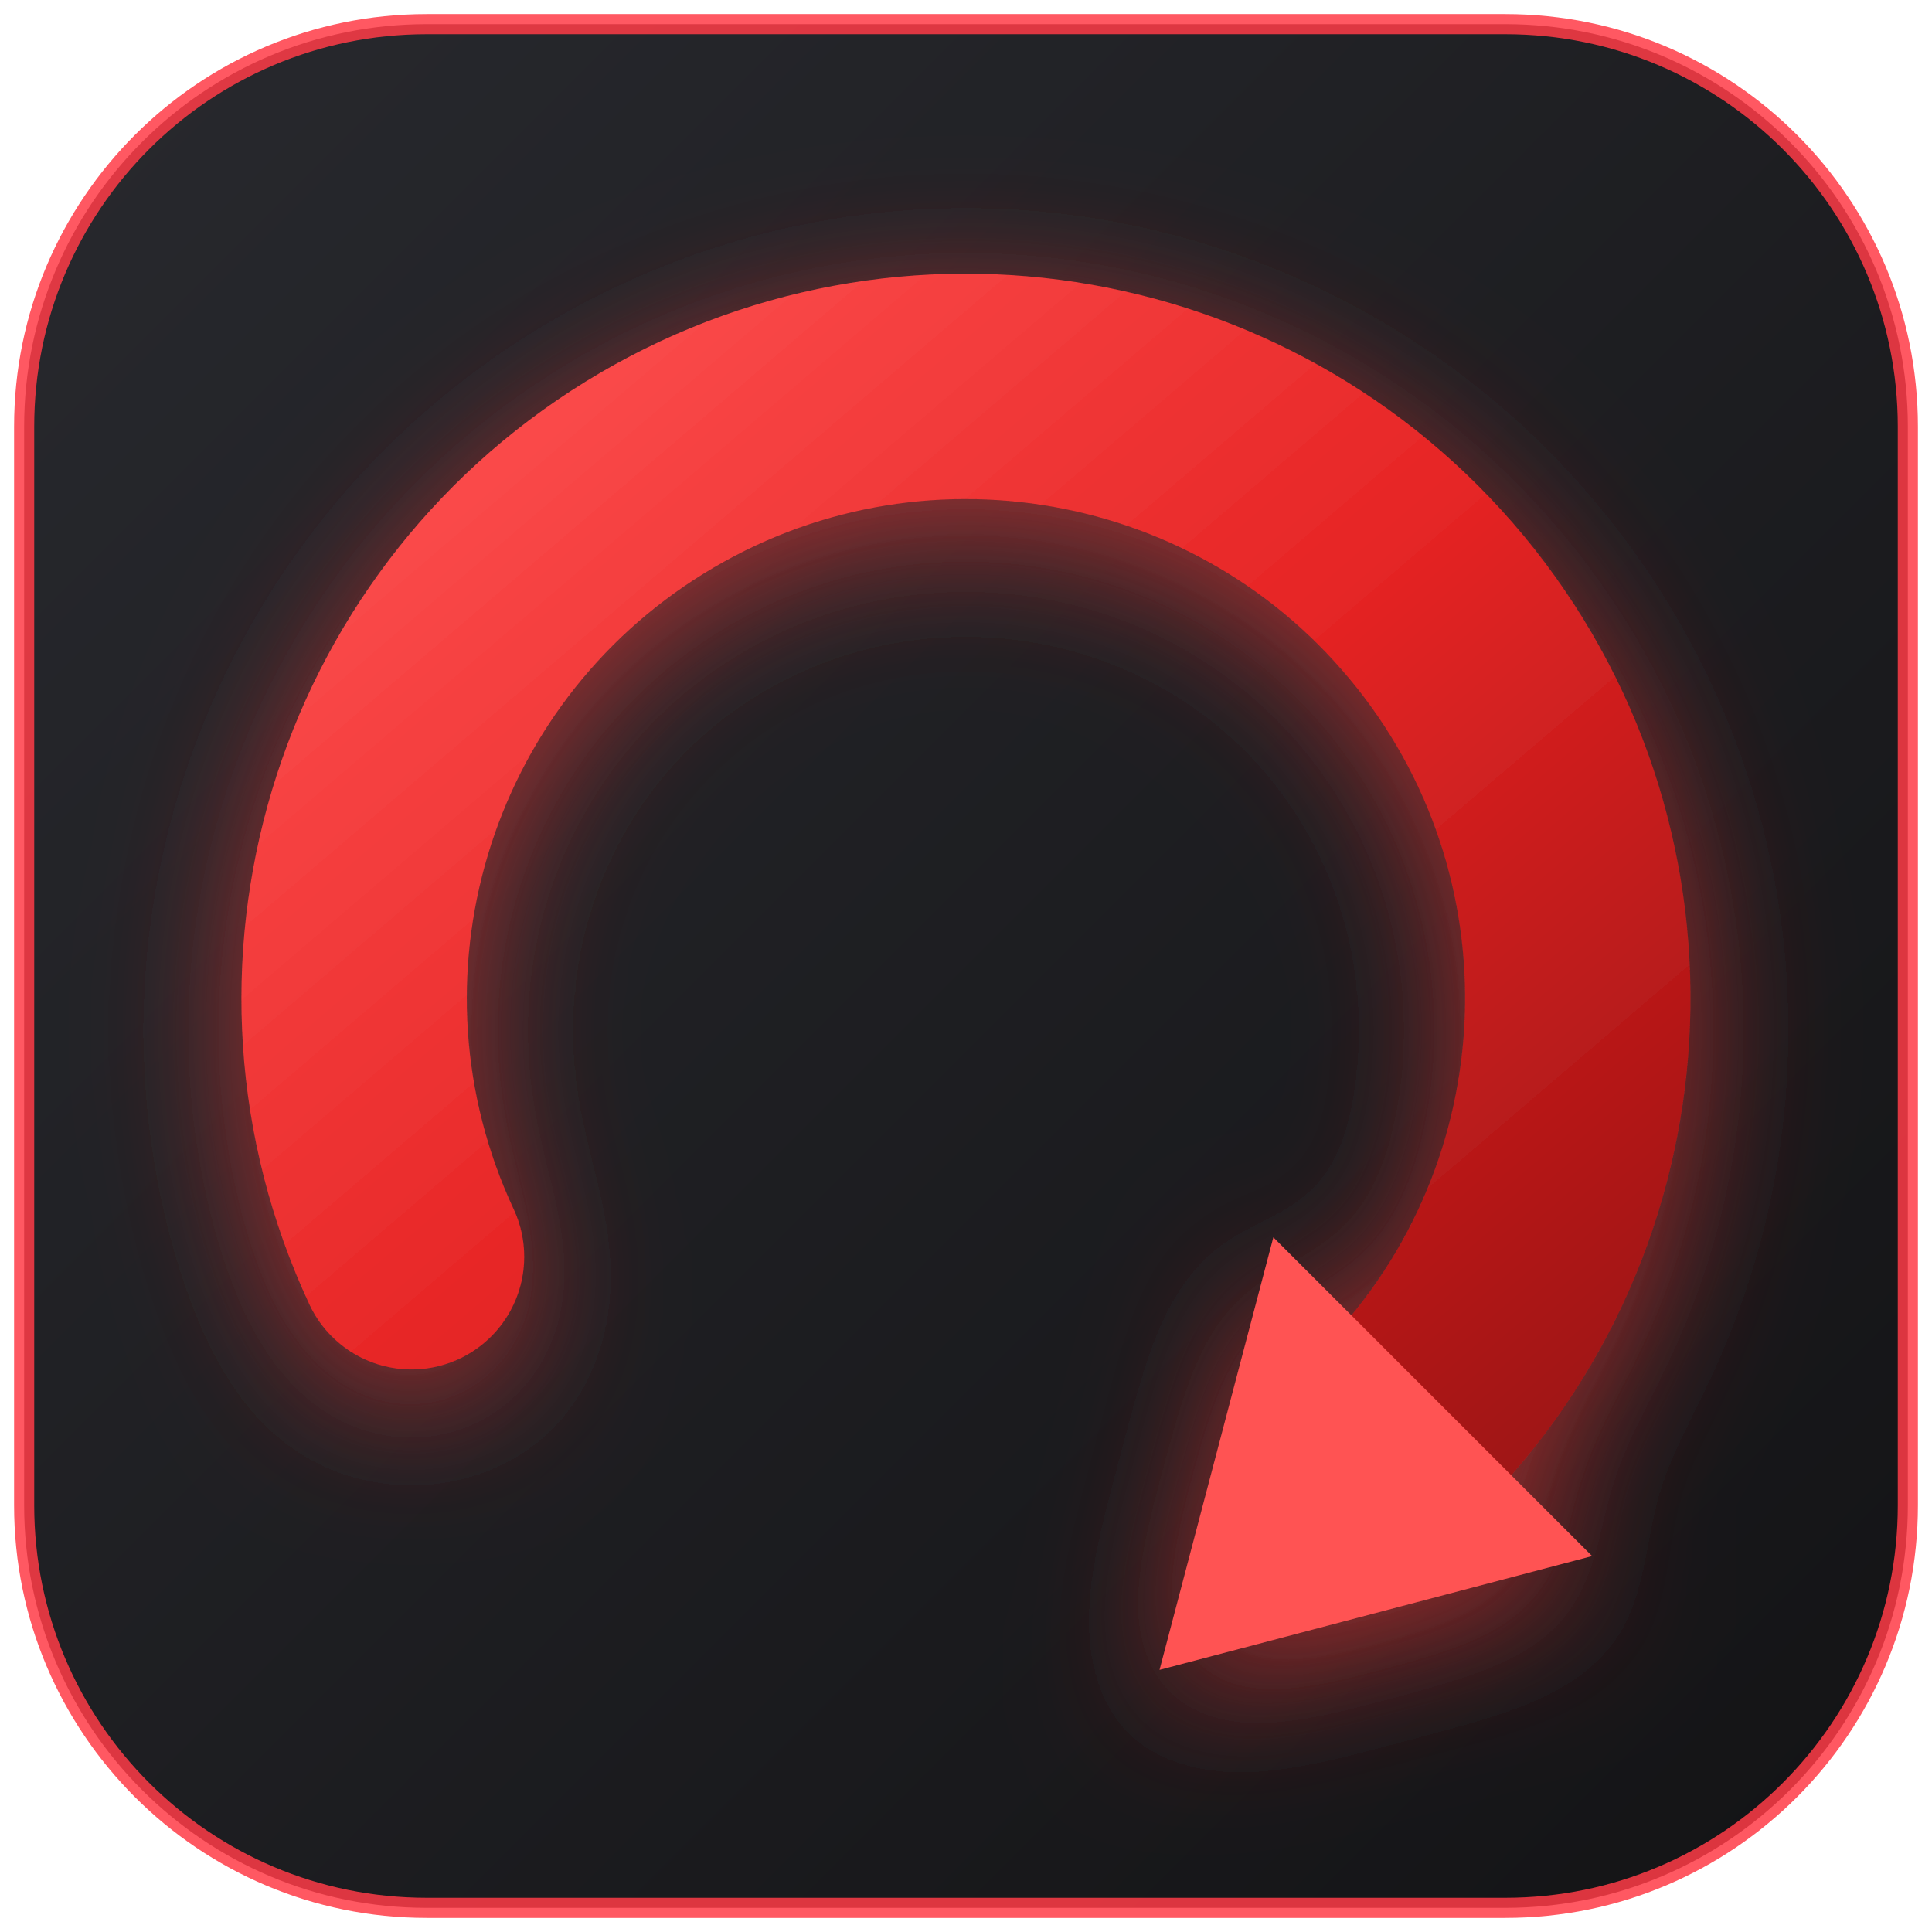
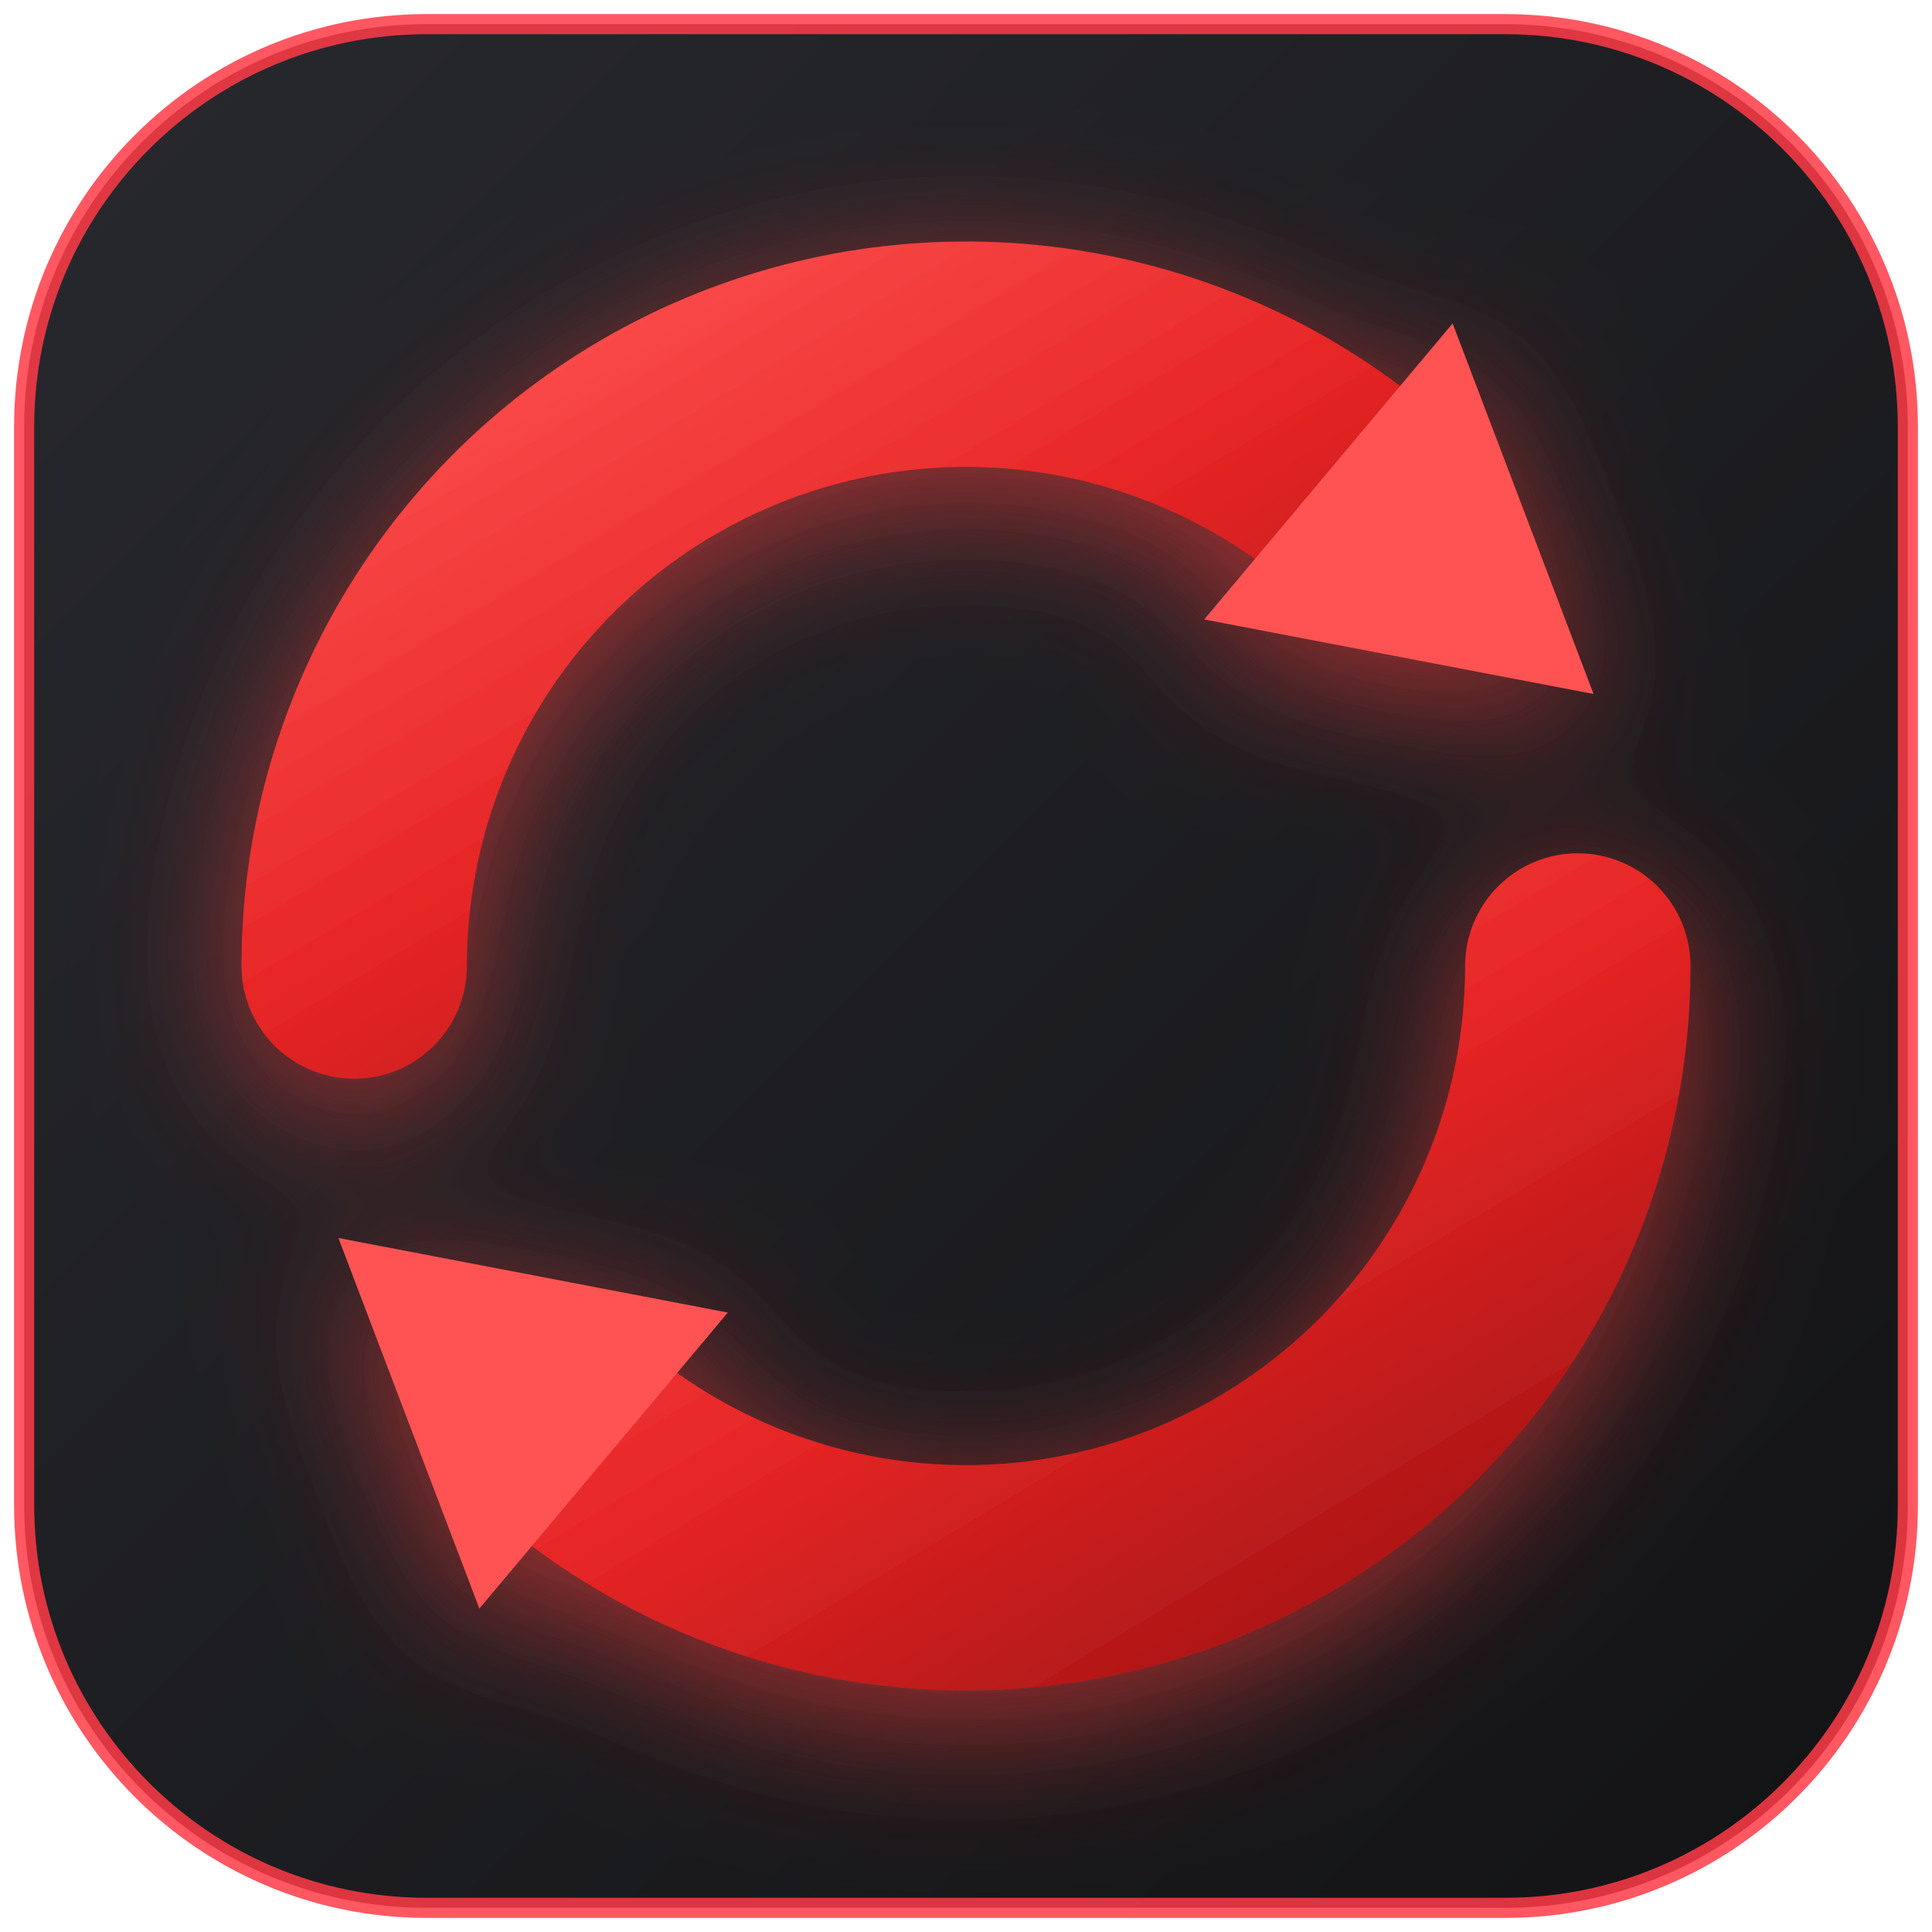
<svg xmlns="http://www.w3.org/2000/svg" width="100%" viewBox="0 0 240 240">
  <defs>
    <linearGradient id="bg" x1="0%" y1="0%" x2="100%" y2="100%">
      <stop offset="0%" stop-color="#28292e" />
      <stop offset="100%" stop-color="#131315" />
    </linearGradient>
    <linearGradient id="redGrad" x1="0%" y1="0%" x2="100%" y2="100%">
      <stop offset="0%" stop-color="#ff5252" />
      <stop offset="50%" stop-color="#e62525" />
      <stop offset="100%" stop-color="#9e1313" />
    </linearGradient>
    <filter id="glow" x="-25%" y="-25%" width="150%" height="150%">
      <feDropShadow dx="0" dy="4" stdDeviation="9" flood-color="#ff3b3b" flood-opacity="0.6" />
    </filter>
  </defs>
  <rect x="3" y="3" width="234" height="234" rx="50" fill="url(#bg)" stroke="#ff3b47" stroke-width="2.5" stroke-opacity="0.85" />
  <g filter="url(#glow)">
-     <path d="M 51.12 156.12 A 76 76 0 1 1 173.74 177.74" fill="none" stroke="url(#redGrad)" stroke-width="28" stroke-linecap="round" stroke-linejoin="round" />
-     <polygon points="197.78,193.30 144.04,207.44 158.18,153.70" fill="#ff5252" />
+     <path d="M 44.00 120.00 A 76 76 0 0 1 168.85 61.78" fill="none" stroke="url(#redGrad)" stroke-width="28" stroke-linecap="round" stroke-linejoin="round" />
+     <path d="M 196.00 120.00 A 76 76 0 0 1 71.15 178.22" fill="none" stroke="url(#redGrad)" stroke-width="28" stroke-linecap="round" stroke-linejoin="round" />
+     <polygon points="180.45,40.18 197.96,86.21 149.59,76.95" fill="#ff5252" />
+     <polygon points="59.55,199.82 42.04,153.79 90.41,163.05" fill="#ff5252" />
  </g>
</svg>
